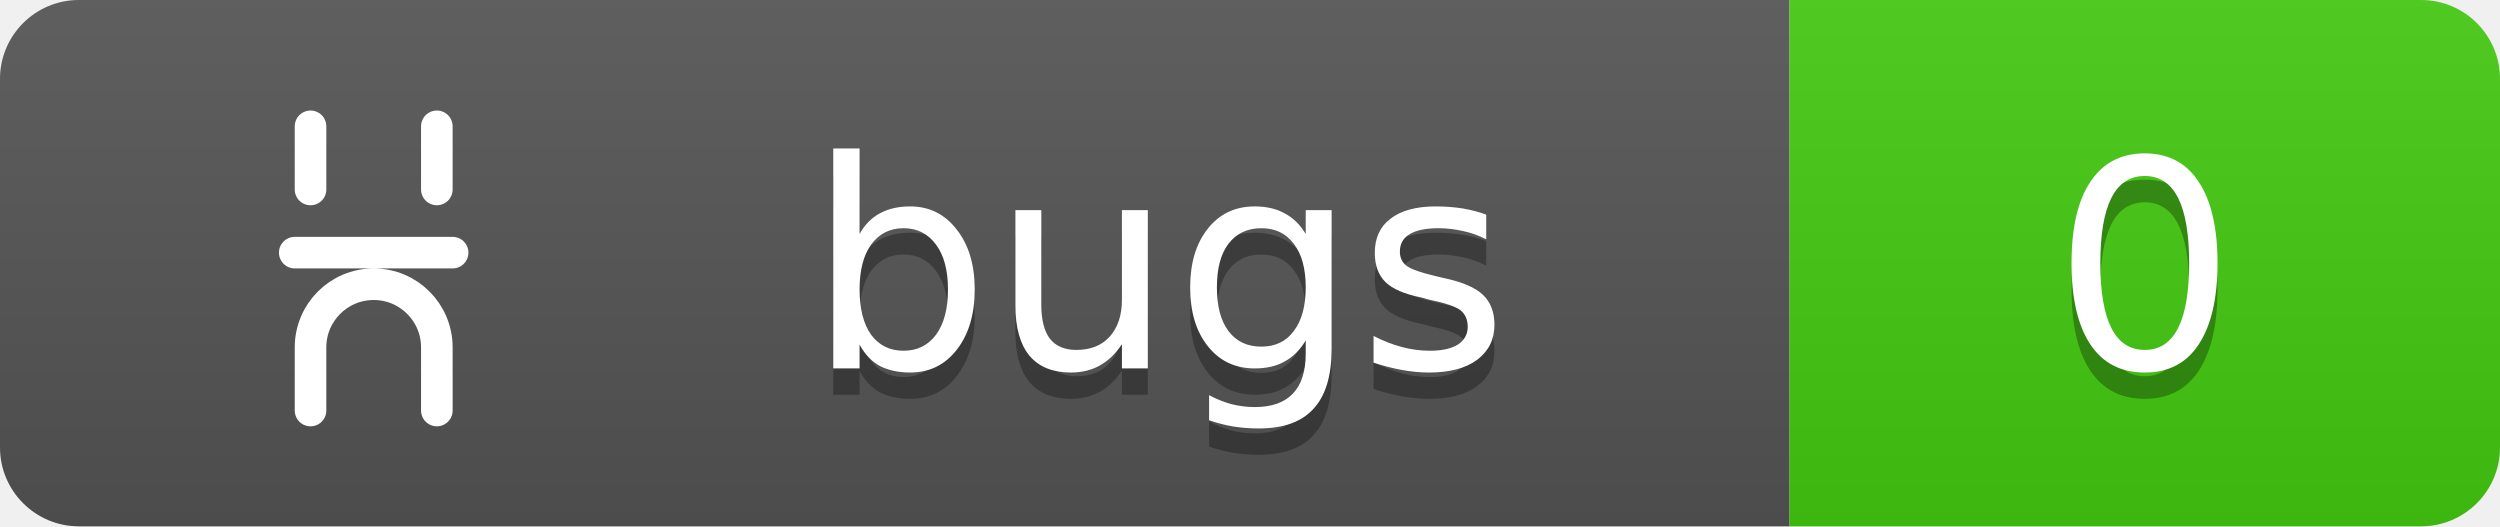
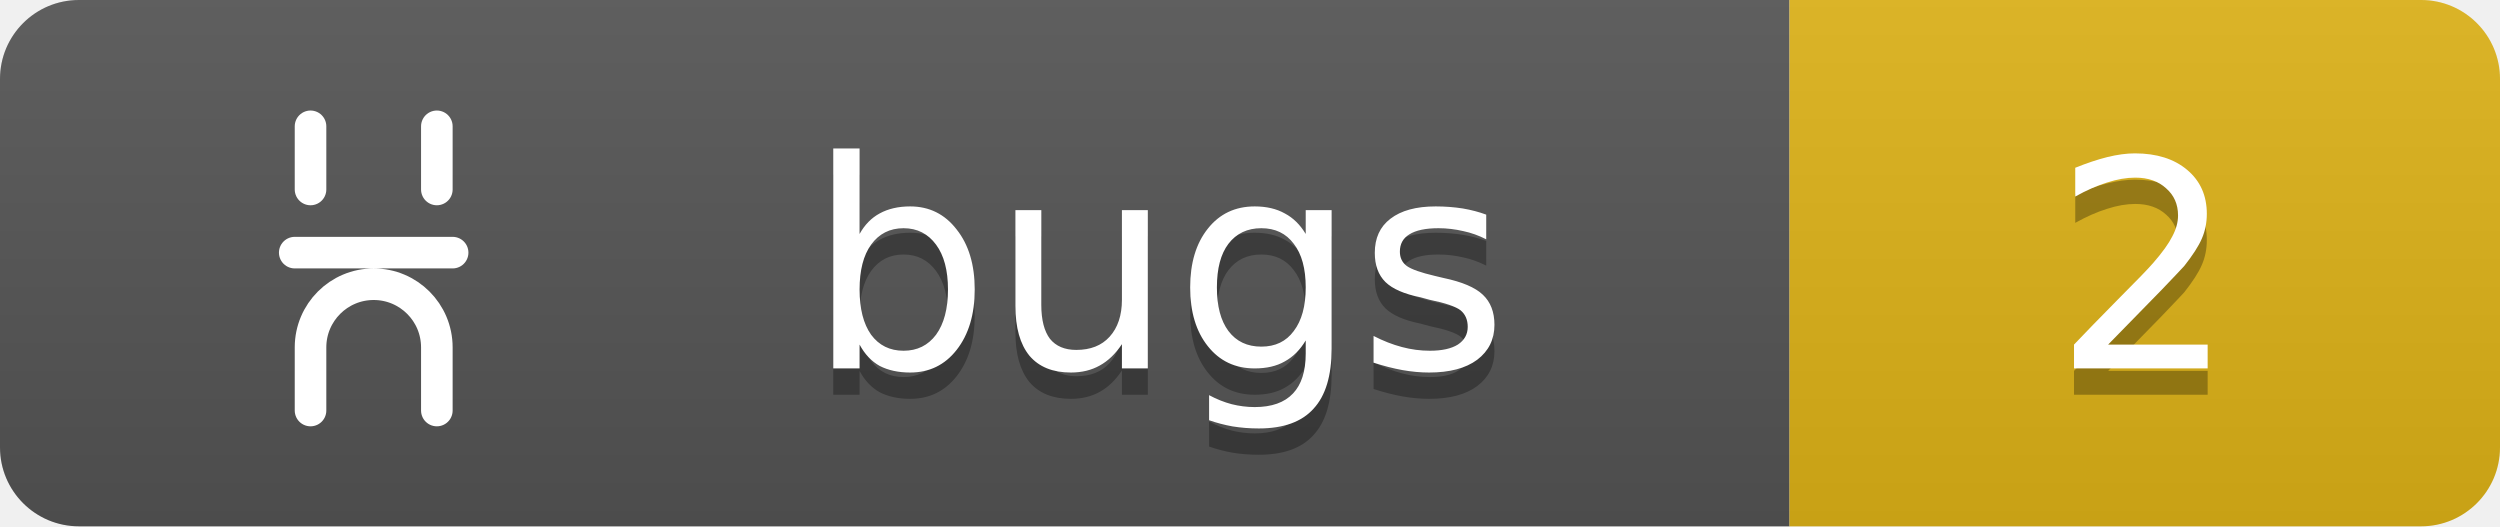
<svg xmlns="http://www.w3.org/2000/svg" width="95" height="20">
  <linearGradient id="b" x2="0" y2="100%">
    <stop offset="0" stop-color="#bbb" stop-opacity=".1" />
    <stop offset="1" stop-opacity=".1" />
  </linearGradient>
  <clipPath id="a">
    <rect width="95" height="20" rx="3" fill="#fff" />
  </clipPath>
  <g clip-path="url(#a)">
    <path fill="#555" d="M0 0h68v20H0z" />
-     <path fill="#4c1" d="M68 0h27v20H68z" />
+     <path fill="#dfb317" d="M68 0h27v20H68z" />
    <path fill="url(#b)" d="M0 0h95v20H0z" />
  </g>
  <g fill="#fff" text-anchor="middle" font-family="Verdana,Geneva,DejaVu Sans,sans-serif" text-rendering="geometricPrecision" font-size="11">
    <g transform="translate(7, 3) scale(0.6)">
      <path d="M8 7V3M16 7V3M7 11H17M8 21v-4a4 4 0 1 1 8 0v4" stroke="#fff" stroke-width="2" stroke-linecap="round" stroke-linejoin="round" fill="none" />
    </g>
    <text x="44.0" y="15" fill="#010101" fill-opacity=".3">bugs</text>
    <text x="44.0" y="14">bugs</text>
-     <text x="81.5" y="15" fill="#010101" fill-opacity=".3">0</text>
-     <text x="81.5" y="14">0</text>
+     <text x="81.5" y="15" fill="#010101" fill-opacity=".3">2</text>
+     <text x="81.5" y="14">2</text>
  </g>
</svg>
